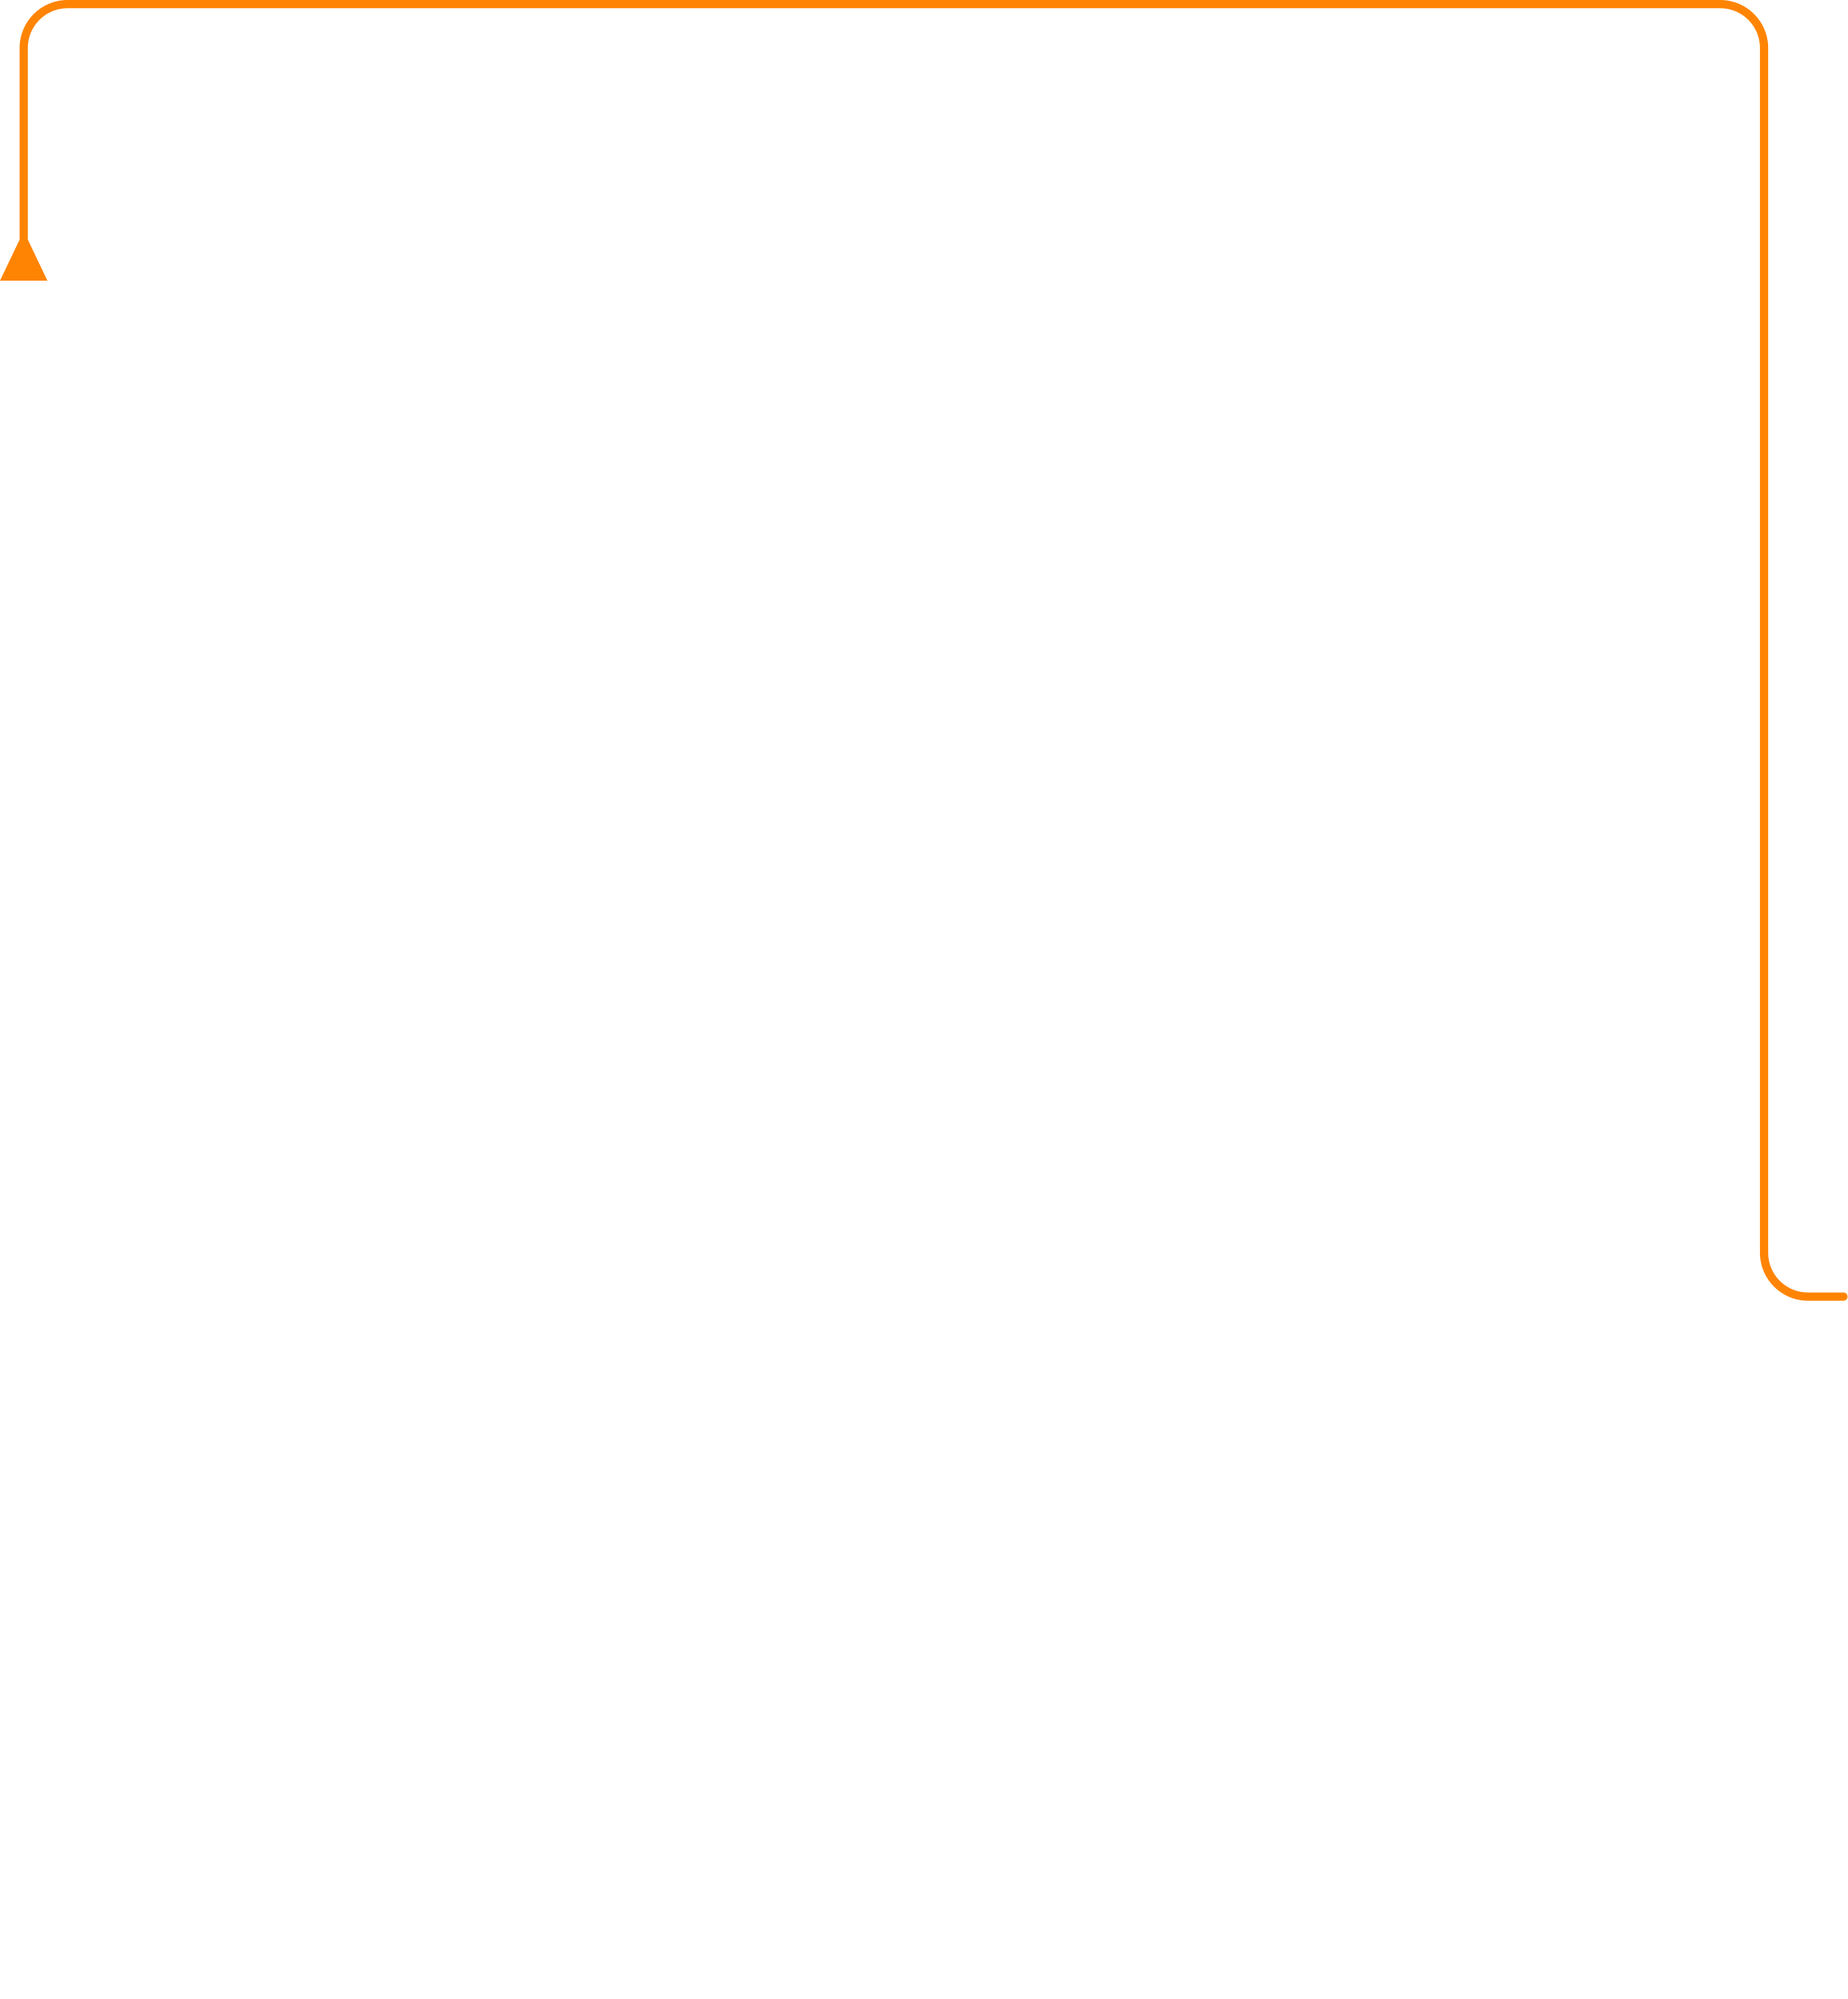
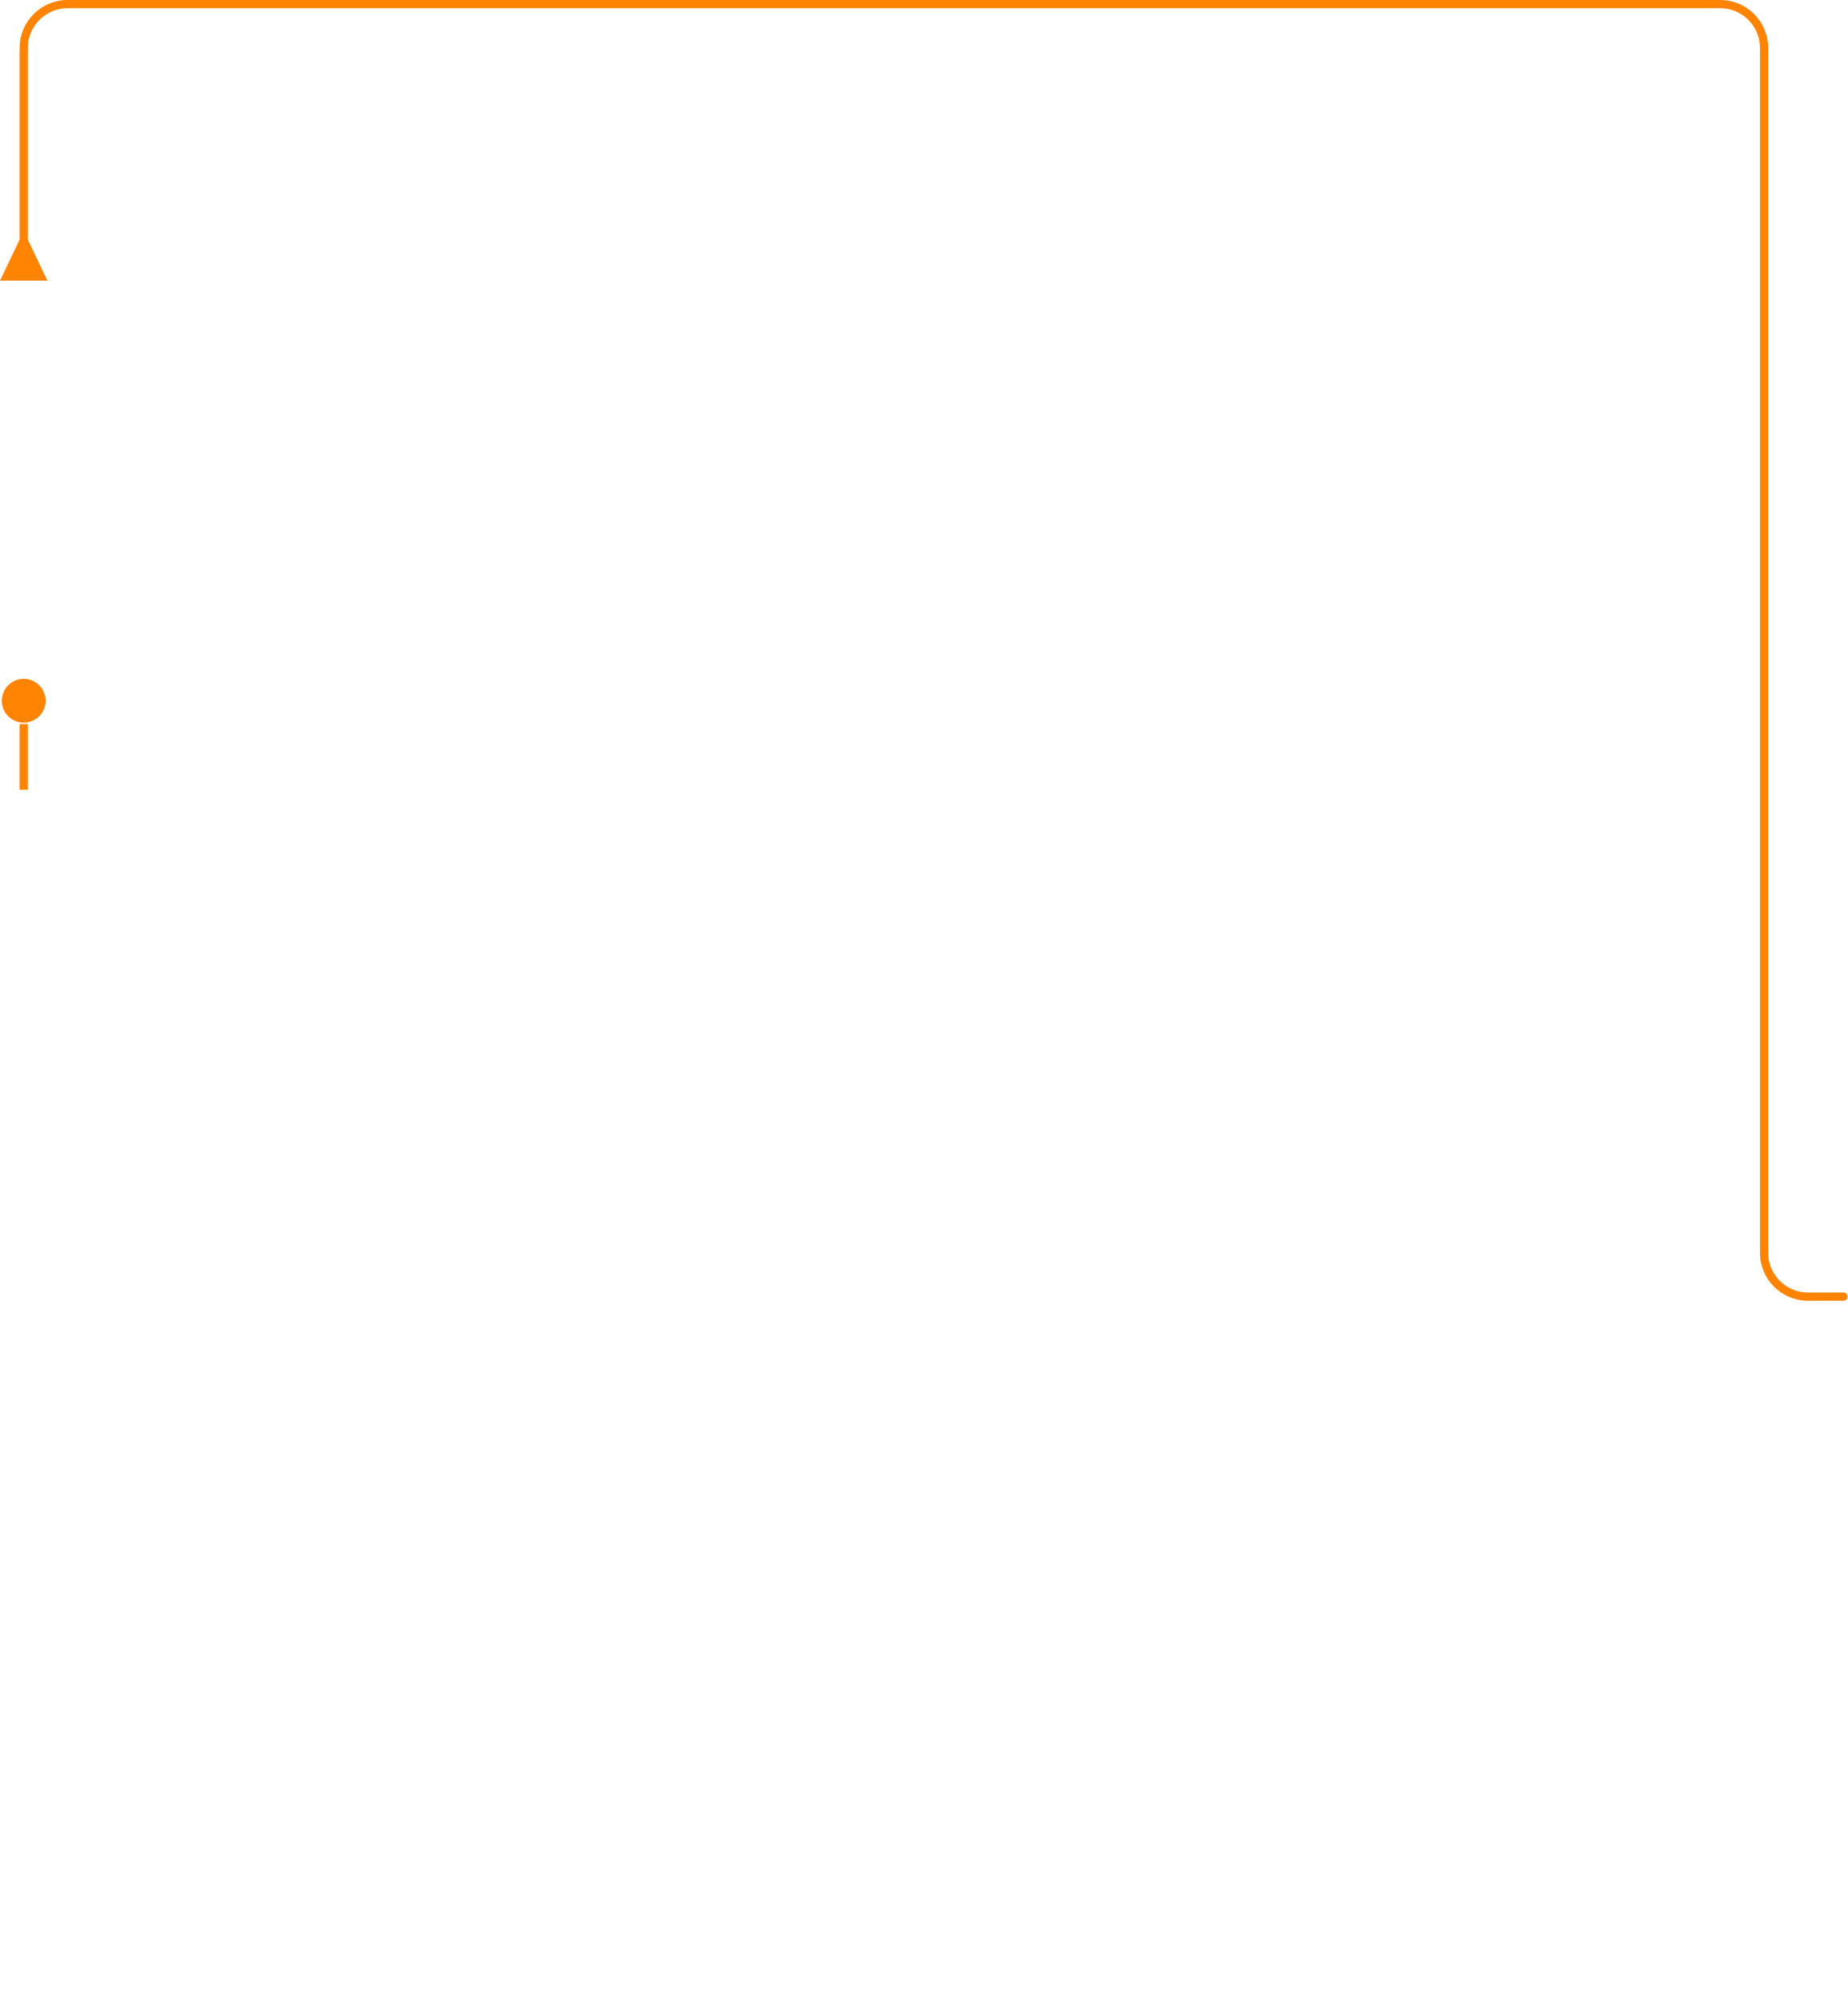
<svg xmlns="http://www.w3.org/2000/svg" width="674.66" height="730" fill="none" overflow="visible" preserveAspectRatio="none" style="display:block" viewBox="0 0 674.66 730">
  <path fill="#ff8404" d="M24.66 1.5V3h603.5V0H24.66zM644.16 17.5h-1.5v440h3v-440zM660.16 473.5v1.5h13v-3h-13zM628.16 1.5V3c8 0 14.5 6.5 14.5 14.5h3A17.5 17.5 0 0 0 628.16 0zM644.16 457.5h-1.5a17.5 17.5 0 0 0 17.5 17.5v-3c-8 0-14.5-6.5-14.5-14.5zM673.16 475a1.5 1.5 0 0 0 0-3zM8.66 17.5h1.5c0-8 6.5-14.5 14.5-14.5V0a17.5 17.5 0 0 0-17.5 17.5zM8.66 89h1.5V17.5h-3V89zM7.16 87.5 0 102.5h17.32l-7.16-15z" />
+   <circle cx="8.66" cy="255.9" r="8" fill="#ff8404" />
+   <path fill="#ff8404" d="M7.16 264.4h3v24h-3z" />
</svg>
